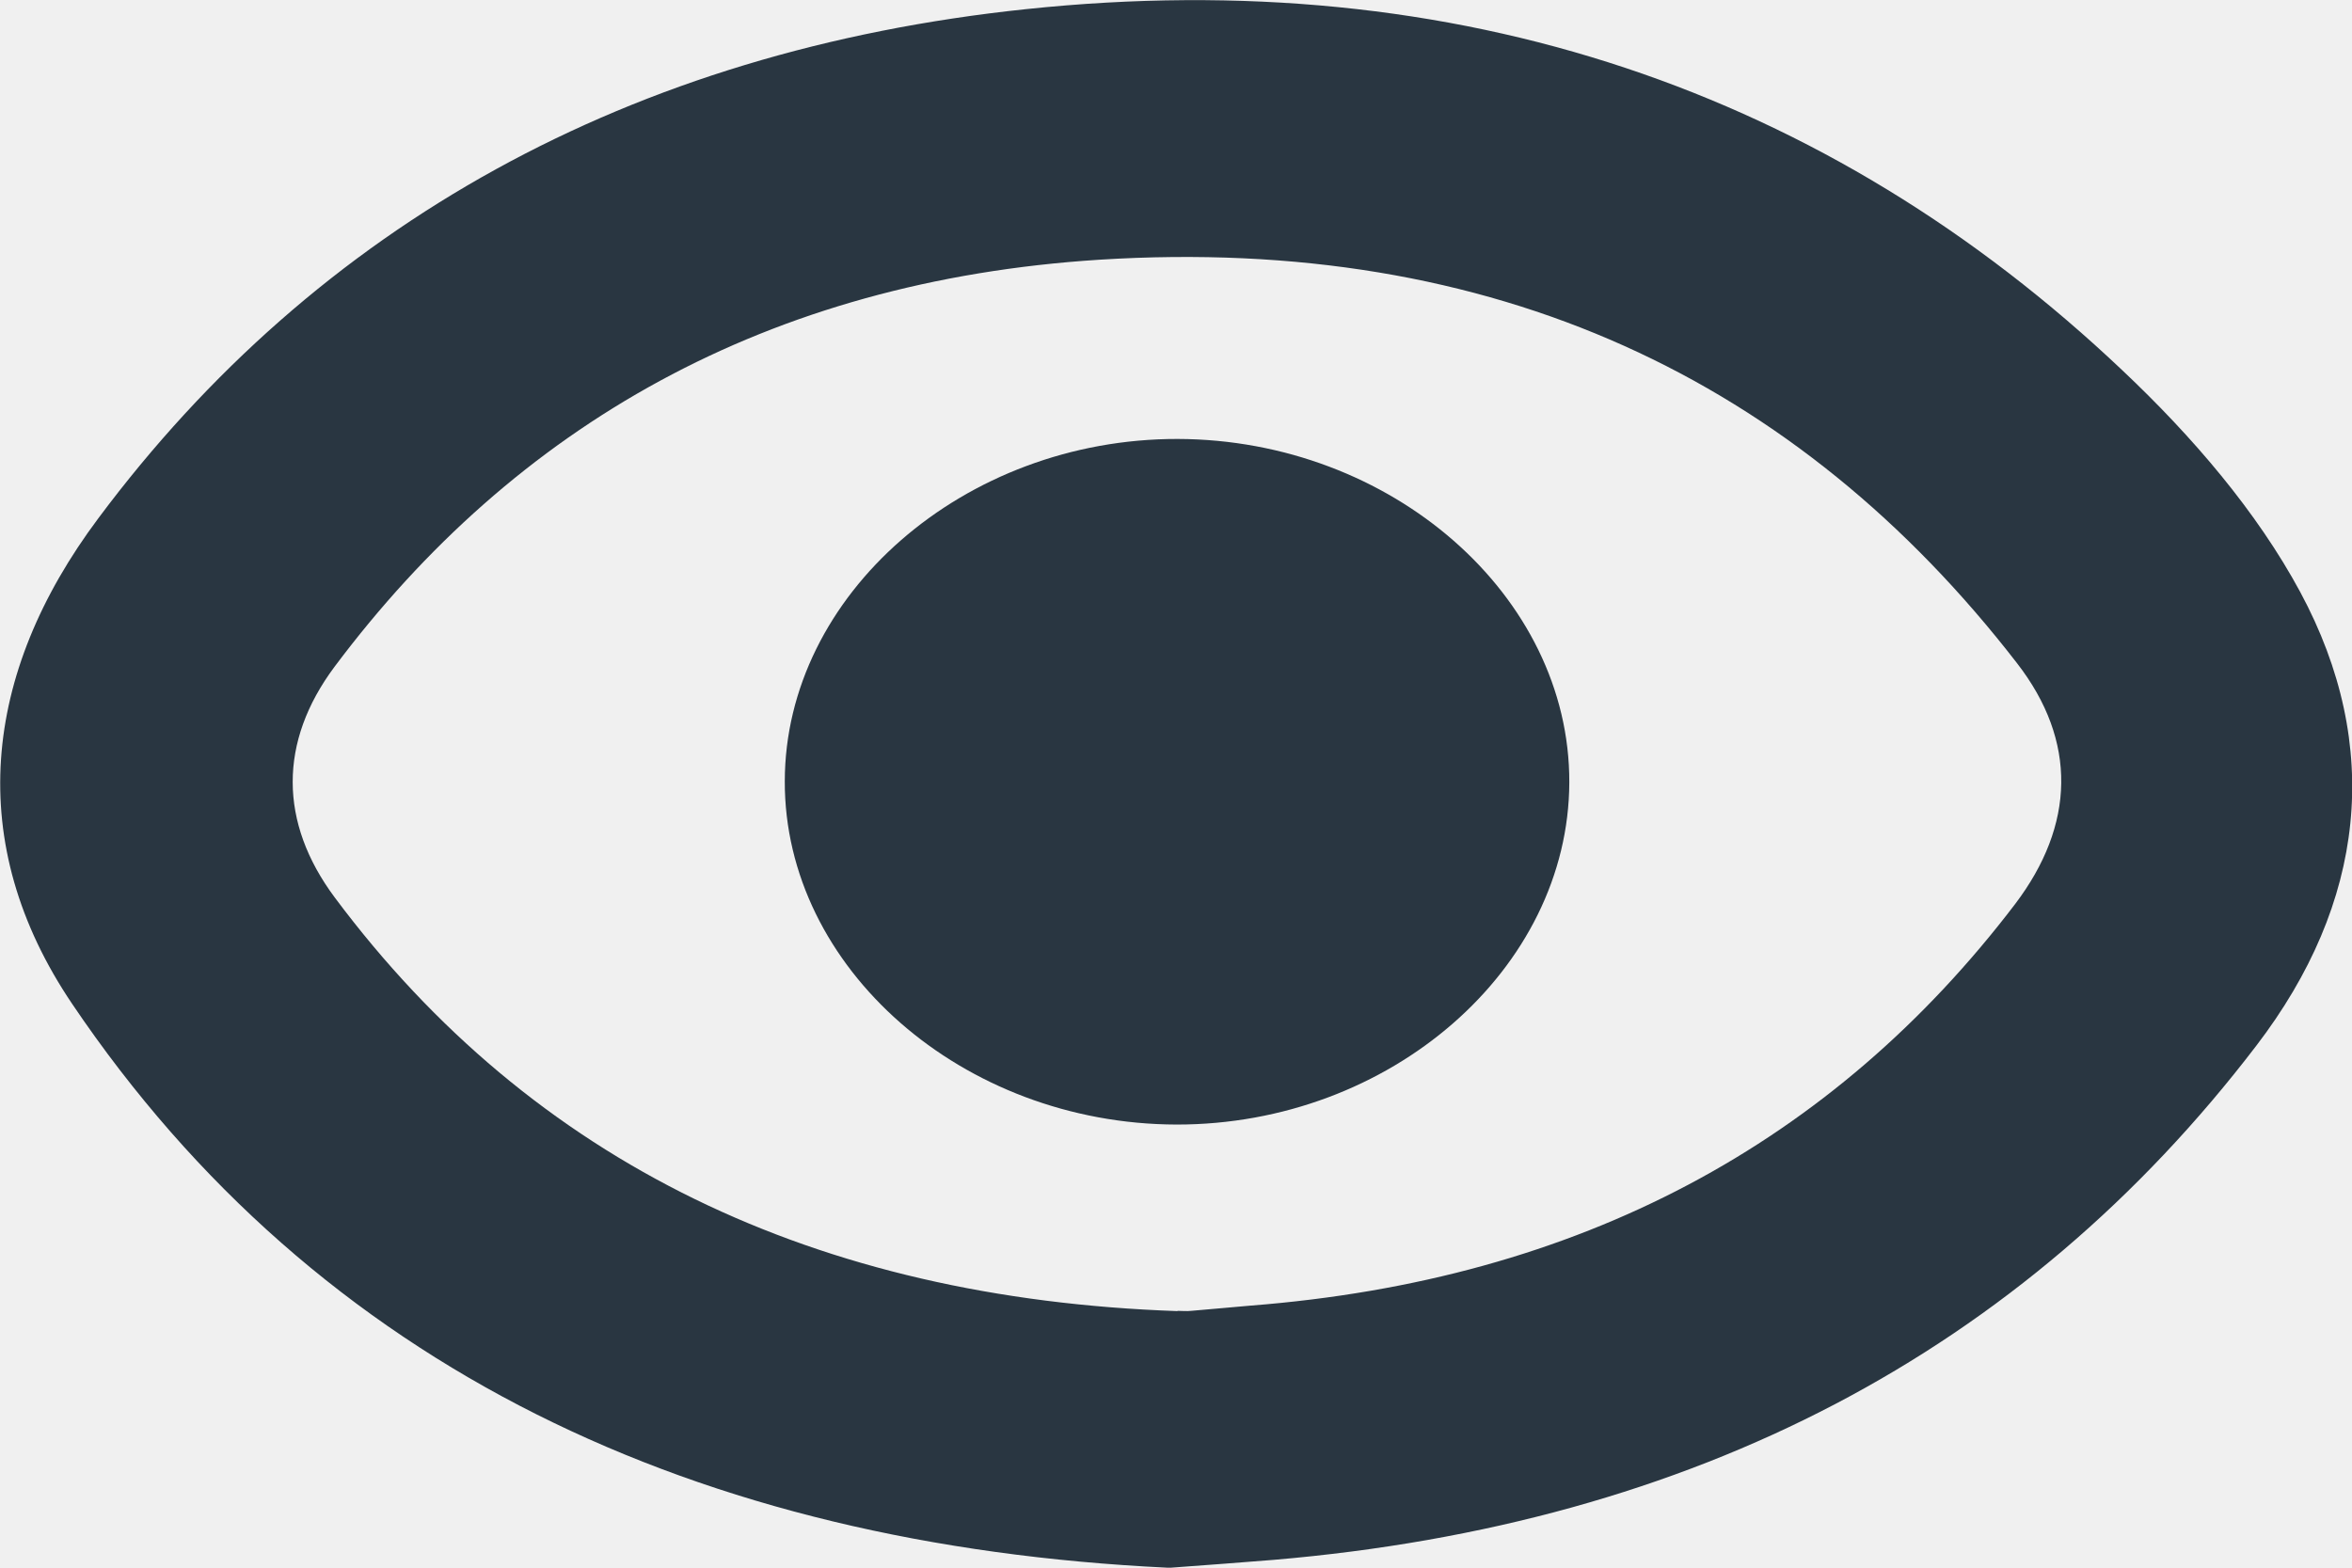
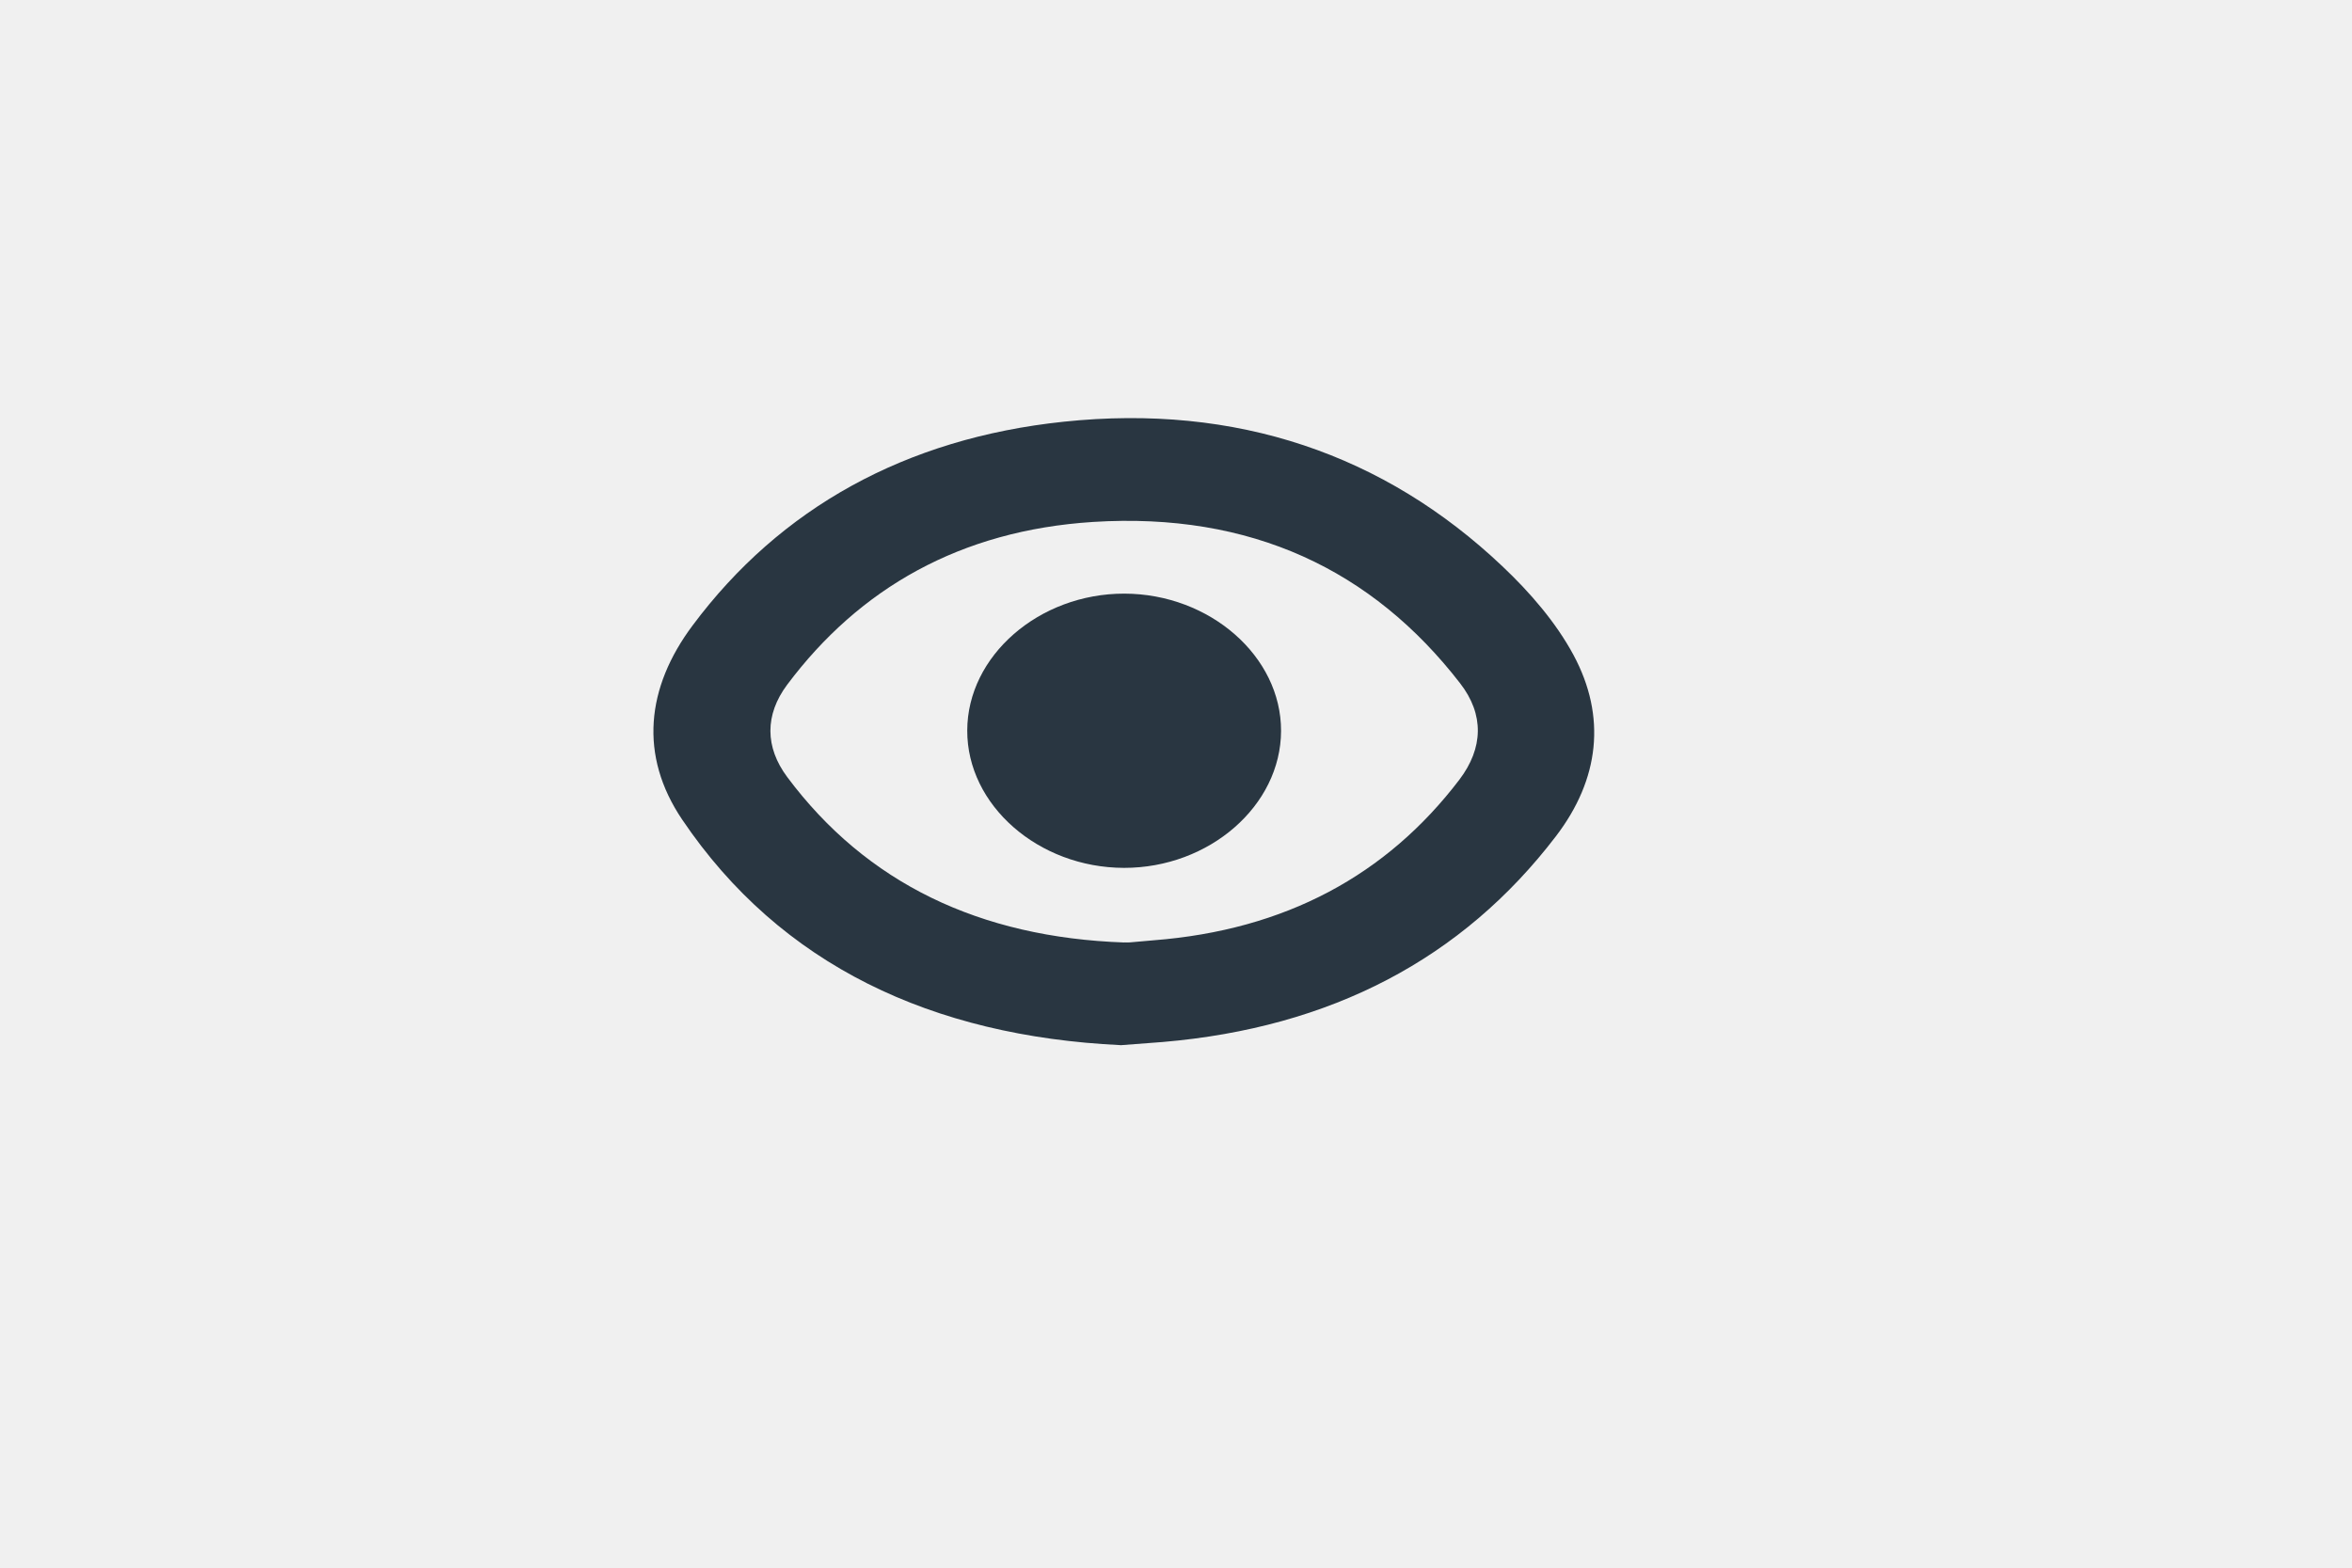
- <svg xmlns="http://www.w3.org/2000/svg" width="9" height="6" viewBox="0 0 9 6" fill="none">
+ <svg xmlns="http://www.w3.org/2000/svg" width="9" height="6" viewBox="0 -4 10 15" fill="none">
  <g clip-path="url(#clip0_338_114)">
    <path d="M4.467 6C2.672 5.914 1.219 5.239 0.276 3.842C-0.138 3.229 -0.069 2.579 0.376 1.984C1.214 0.86 2.413 0.194 3.926 0.035C5.578 -0.139 6.993 0.348 8.122 1.418C8.389 1.67 8.636 1.958 8.802 2.266C9.12 2.857 9.051 3.457 8.634 4.002C7.739 5.174 6.483 5.833 4.874 5.97C4.752 5.98 4.629 5.989 4.467 6.001V6ZM4.506 5.017C4.523 5.017 4.541 5.019 4.558 5.017C4.634 5.011 4.71 5.003 4.785 4.997C6.046 4.899 7.015 4.374 7.711 3.46C7.94 3.158 7.95 2.837 7.718 2.538C6.879 1.453 5.718 0.899 4.207 0.994C2.936 1.075 1.971 1.629 1.28 2.552C1.066 2.839 1.067 3.148 1.281 3.435C2.039 4.451 3.123 4.97 4.506 5.018V5.017Z" fill="#293641" />
    <path d="M4.502 4.304C3.683 4.302 3.001 3.704 3.003 2.99C3.004 2.276 3.689 1.679 4.506 1.68C5.324 1.682 6.007 2.28 6.005 2.994C6.003 3.709 5.319 4.305 4.502 4.304Z" fill="#293641" />
  </g>
  <defs>
    <clipPath id="clip0_338_114">
      <rect width="9" height="6" fill="white" />
    </clipPath>
  </defs>
</svg>
